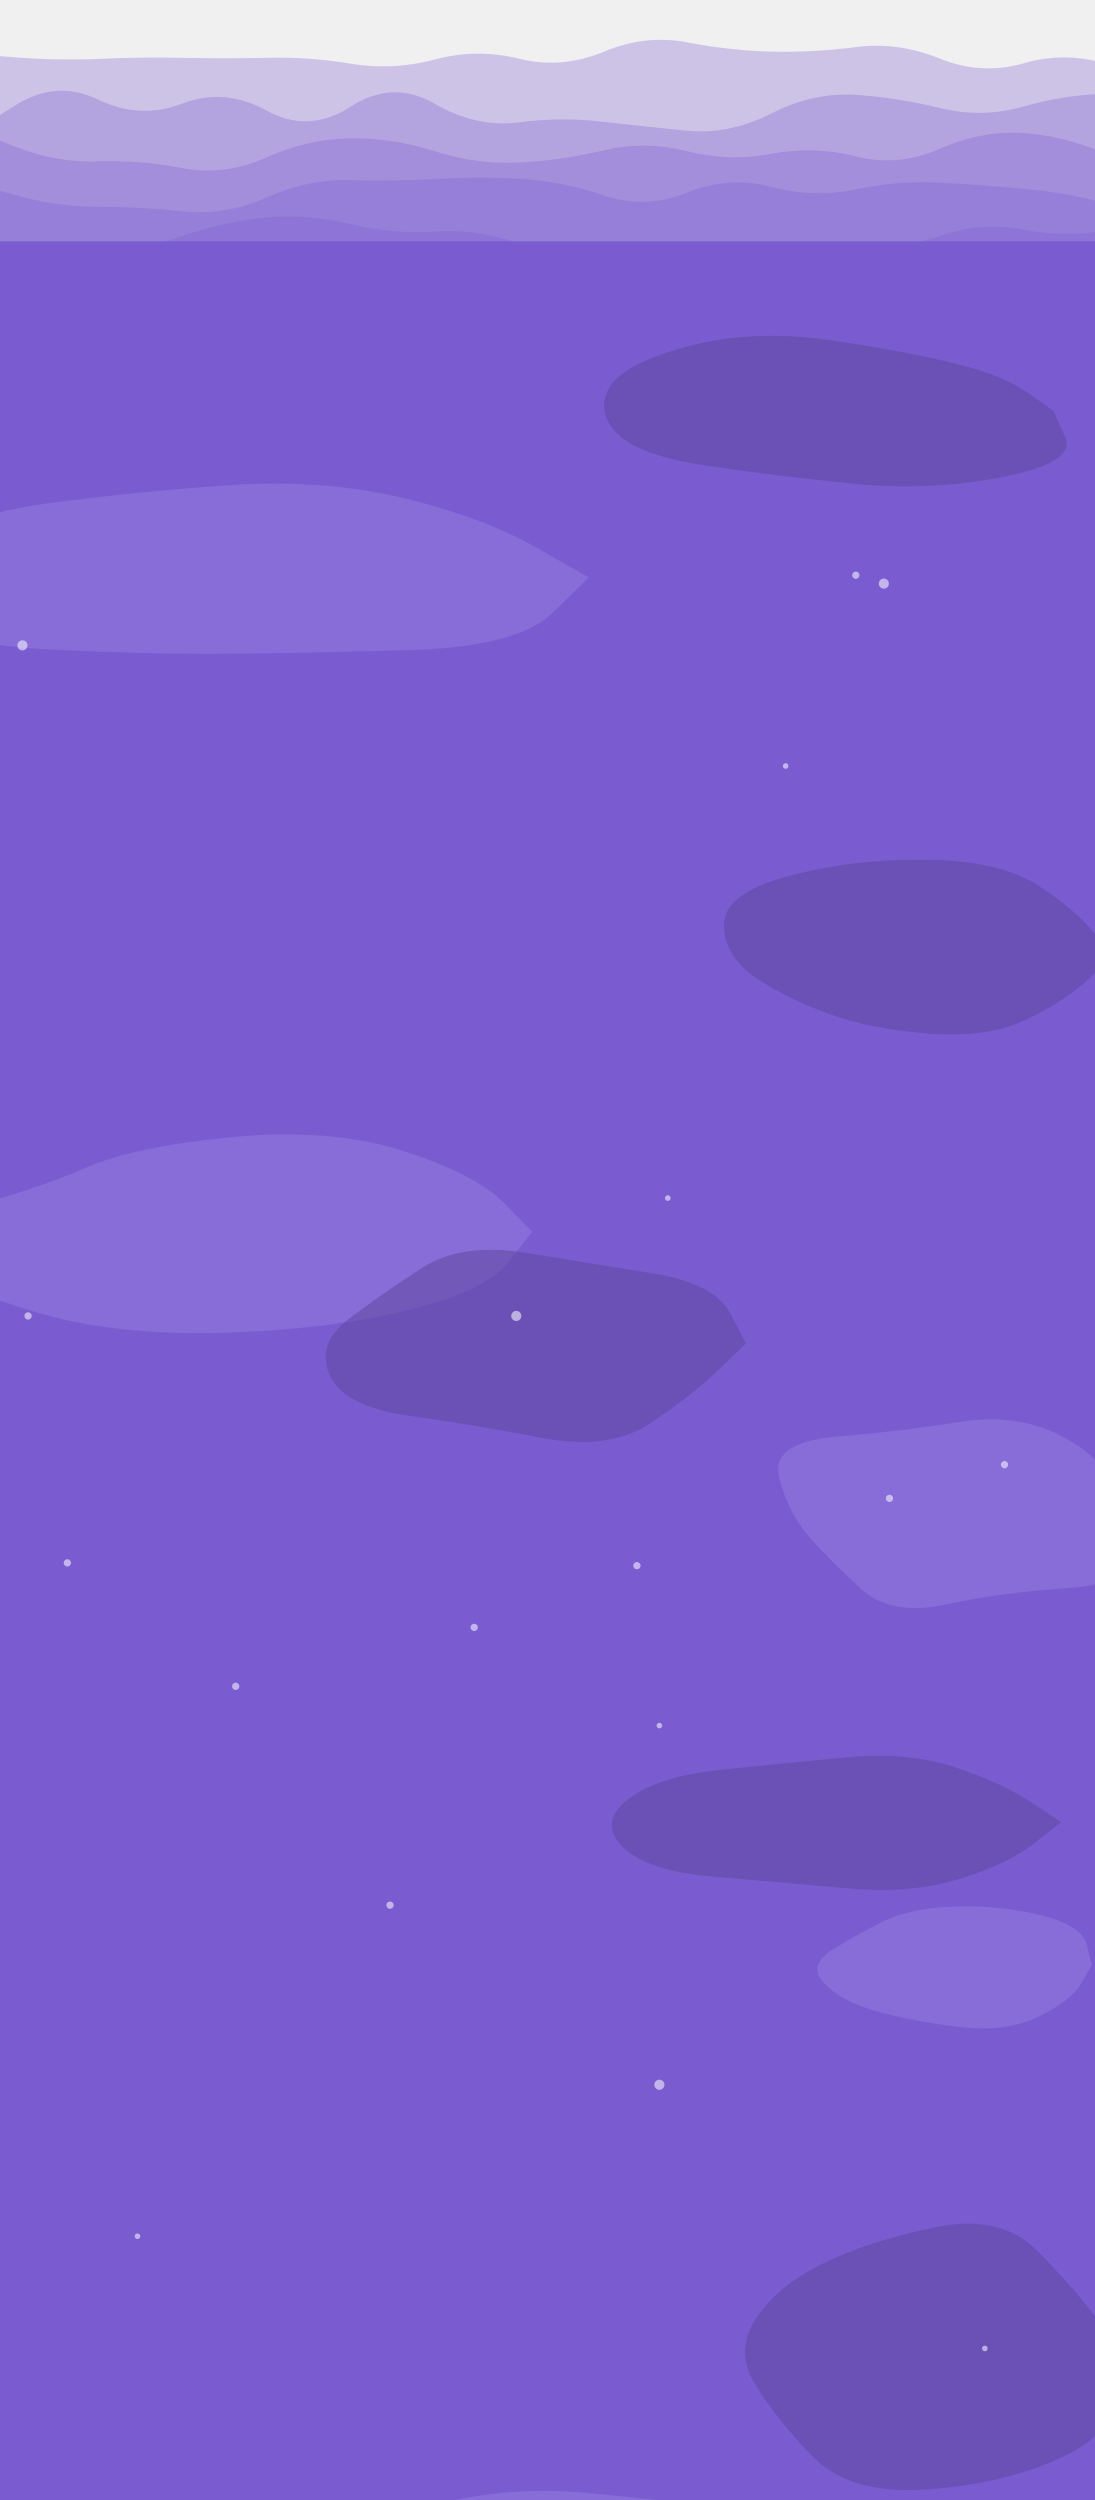
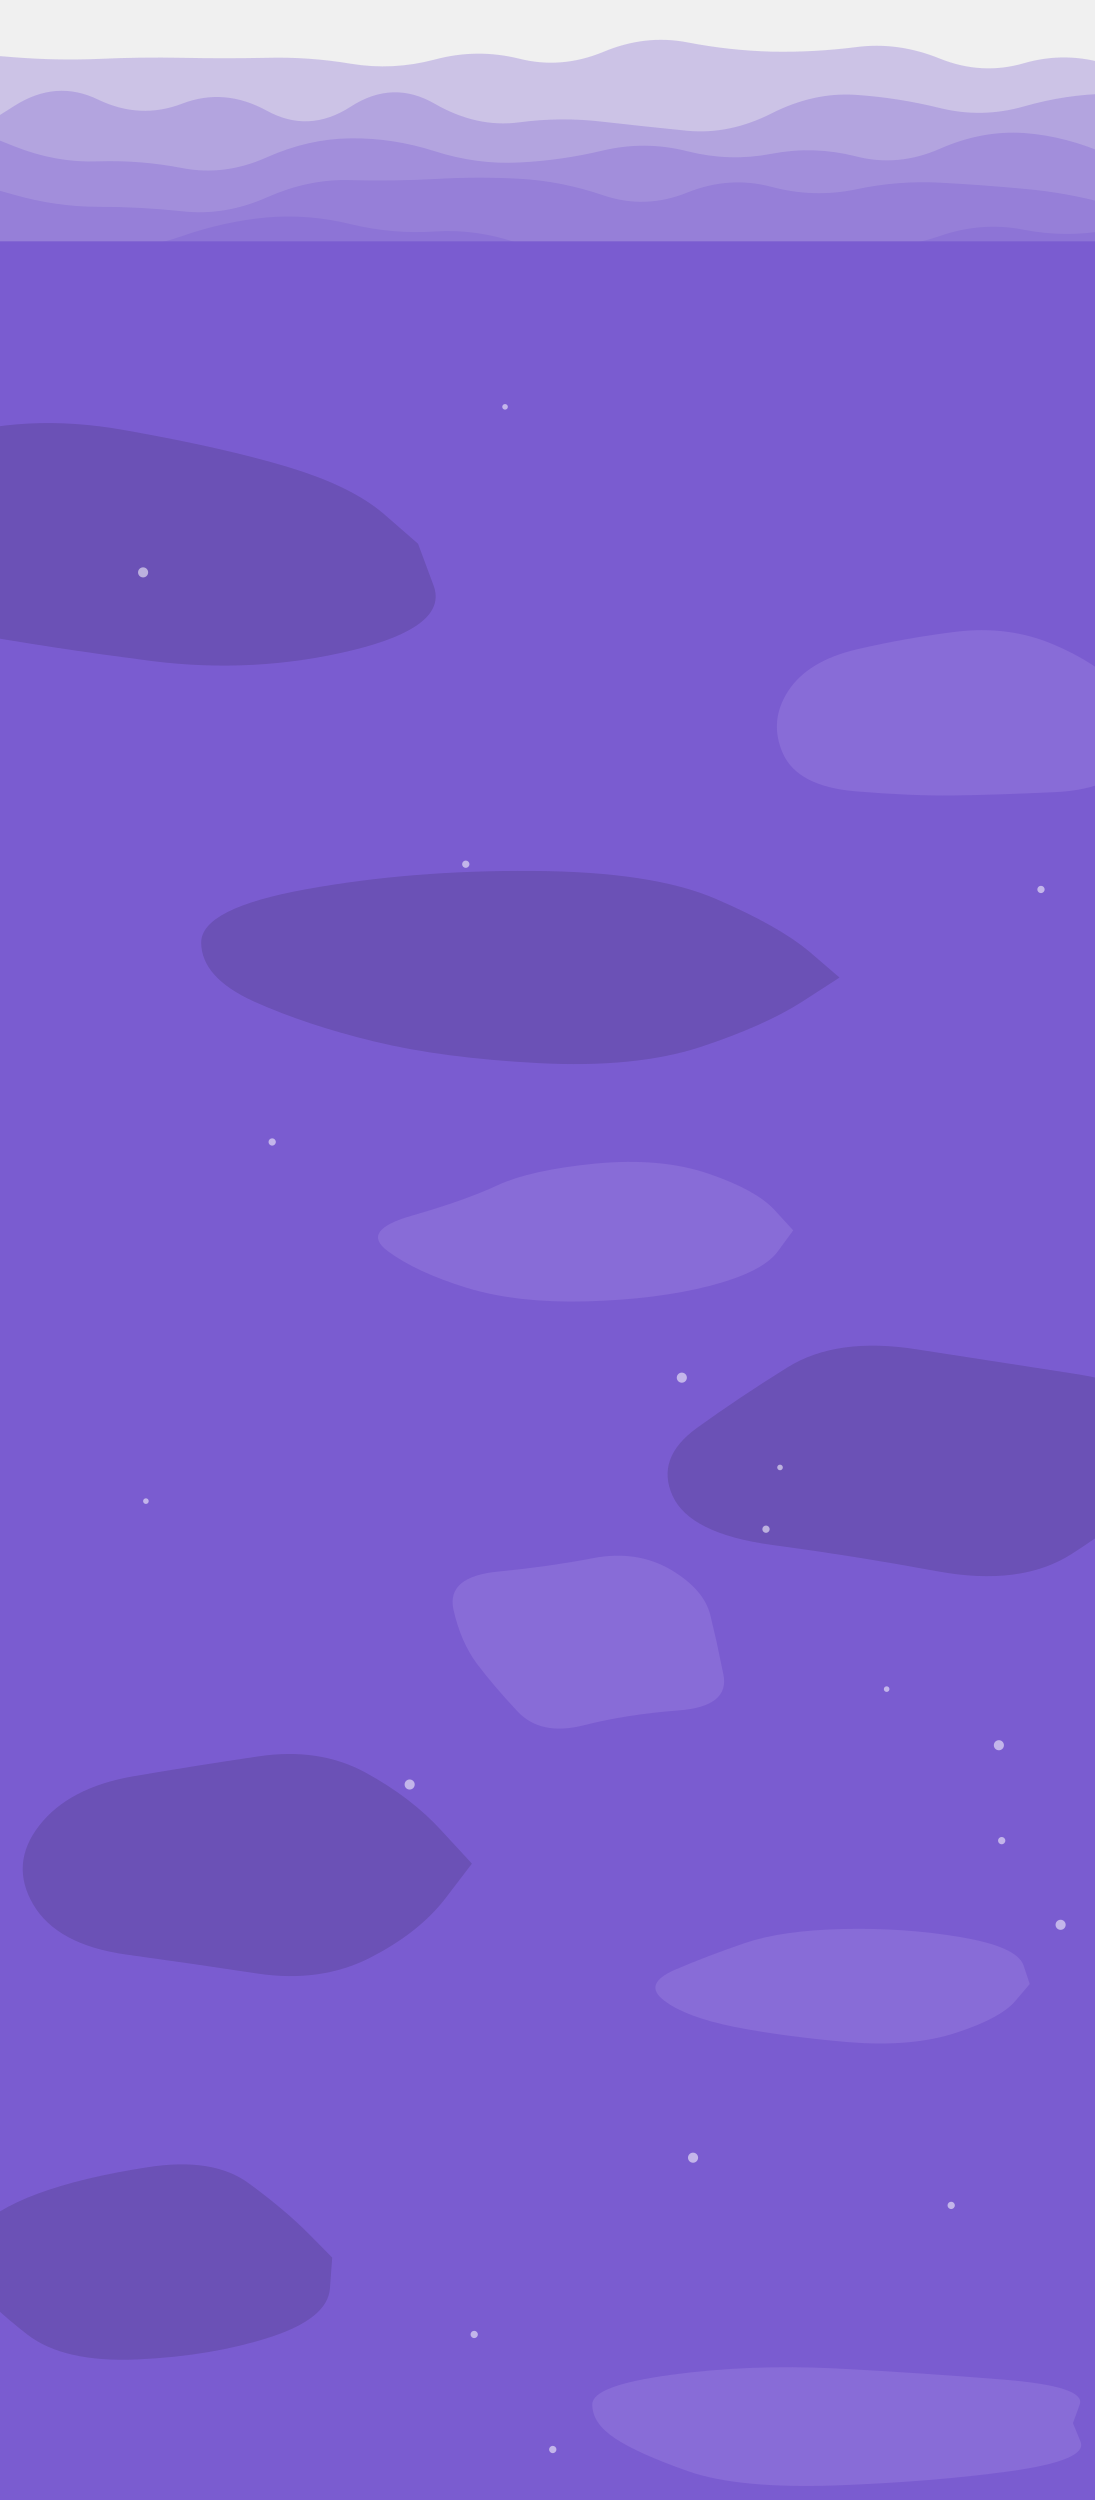
<svg xmlns="http://www.w3.org/2000/svg" viewBox="0 0 390 891">
  <path d="M-10,85.5 Q-10,85.5 5,87.3 Q20,89.1 35,89.2 Q50,89.3 65,84.1 Q80,78.9 95,77.5 Q110,76.2 125,79.9 Q140,83.5 155,82.5 Q170,81.5 185,86.8 Q200,92.2 215,91 Q230,89.8 245,88.9 Q260,88 275,87.6 Q290,87.2 305,88.2 Q320,89.2 335,84.1 Q350,78.9 365,81.9 Q380,84.8 395,82 L400,896 L-10,896 Z" fill="#7a5cd0" opacity=".3" />
  <path d="M-10,65.2 Q-10,65.2 5,69.4 Q20,73.7 35,73.7 Q50,73.7 65,75.3 Q80,77 95,70.4 Q110,63.7 125,64.2 Q140,64.6 155,63.8 Q170,62.9 185,63.7 Q200,64.5 215,69.6 Q230,74.7 245,68.6 Q260,62.6 275,66.6 Q290,70.6 305,67.5 Q320,64.3 335,65.1 Q350,65.9 365,67.3 Q380,68.6 395,72.7 L400,896 L-10,896 Z" fill="#7a5cd0" opacity=".3" />
  <path d="M-10,46.1 Q-10,46.1 5,52.1 Q20,58.1 35,57.5 Q50,57 65,59.9 Q80,62.8 95,56.1 Q110,49.4 125,49.3 Q140,49.1 155,53.9 Q170,58.7 185,57.9 Q200,57.2 215,53.6 Q230,50.1 245,53.9 Q260,57.7 275,54.8 Q290,51.9 305,55.7 Q320,59.6 335,53 Q350,46.4 365,47.4 Q380,48.5 395,55.2 L400,896 L-10,896 Z" fill="#7a5cd0" opacity=".3" />
  <path d="M-10,47.3 Q-10,47.3 5,37.8 Q20,28.2 35,35.5 Q50,42.7 65,36.9 Q80,31.2 95,39.4 Q110,47.7 125,38 Q140,28.3 155,37 Q170,45.6 185,43.6 Q200,41.6 215,43.4 Q230,45.1 245,46.6 Q260,48 275,40.4 Q290,32.8 305,33.8 Q320,34.8 335,38.5 Q350,42.2 365,37.9 Q380,33.6 395,33.4 L400,896 L-10,896 Z" fill="#7a5cd0" opacity=".3" />
  <path d="M-10,19.2 Q-10,19.2 5,20.4 Q20,21.6 35,21 Q50,20.3 65,20.6 Q80,20.9 95,20.6 Q110,20.2 125,22.7 Q140,25.2 155,21.2 Q170,17.2 185,20.9 Q200,24.7 215,18.5 Q230,12.2 245,15.1 Q260,18 275,18.4 Q290,18.7 305,16.8 Q320,14.8 335,20.9 Q350,26.9 365,22.5 Q380,18.2 395,23 L400,896 L-10,896 Z" fill="#7a5cd0" opacity=".3" />
  <rect x="-2" y="86" width="394" height="806" fill="#7a5cd0" />
-   <path transform="translate(300 146.4)" d="M75.4,0 Q75.4,0 79.6,9.2 Q83.8,18.4 57.4,23.6 Q31,28.8 3.1,25.9 Q-24.8,23.1 -48.6,19.5 Q-72.5,15.9 -80.2,8 Q-87.8,0 -82.7,-8.5 Q-77.5,-17 -54.4,-23.1 Q-31.3,-29.1 -4.2,-25.2 Q22.8,-21.2 40.2,-16.9 Q57.6,-12.7 66.5,-6.3Z" fill="#5c459c" opacity="0.5" />
-   <path transform="translate(80 205.8)" d="M129.8,0 Q129.8,0 117.2,12.4 Q104.7,24.8 65.8,25.9 Q26.9,27 -0.2,27.2 Q-27.3,27.4 -63.8,25.6 Q-100.3,23.8 -109.8,11.9 Q-119.3,0 -106.6,-11.1 Q-94,-22.3 -62.3,-26.5 Q-30.6,-30.7 2.2,-32.9 Q35,-35.1 63.3,-28.4 Q91.5,-21.7 110.7,-10.9Z" fill="#9a7ee0" opacity="0.45" />
-   <path transform="translate(330 340.8)" d="M66.5,0 Q66.5,0 58.3,7.8 Q50.2,15.6 36.2,22.4 Q22.2,29.2 1.2,27.6 Q-19.7,26 -34.5,20.6 Q-49.2,15.3 -60.6,7.7 Q-71.9,0 -72,-11.2 Q-72,-22.4 -49.2,-28.5 Q-26.3,-34.7 -0.2,-34.4 Q25.9,-34.2 39.7,-25.4 Q53.4,-16.6 59.9,-8.3Z" fill="#5c459c" opacity="0.5" />
-   <path transform="translate(80 439)" d="M109.7,0 Q109.7,0 101.4,10.6 Q93.1,21.2 64.7,28.1 Q36.3,35 -1,36 Q-38.4,37 -65.7,29.1 Q-93.1,21.2 -108.2,10.6 Q-123.4,0 -95.1,-7.6 Q-66.7,-15.2 -49.2,-22.9 Q-31.7,-30.5 3.4,-33.8 Q38.4,-37 64.1,-28.7 Q89.7,-20.4 99.7,-10.2Z" fill="#9a7ee0" opacity="0.45" />
-   <path transform="translate(190 478.8)" d="M75.9,0 Q75.9,0 66.1,9.4 Q56.3,18.8 41.7,28.5 Q27.1,38.2 3.2,33.7 Q-20.6,29.1 -44.1,25.8 Q-67.6,22.5 -72.5,11.3 Q-77.4,0 -65.5,-8.9 Q-53.6,-17.9 -39.6,-26.9 Q-25.5,-36 -2.6,-32.3 Q20.2,-28.6 42.4,-25 Q64.6,-21.5 70.2,-10.8Z" fill="#5c459c" opacity="0.5" />
-   <path transform="translate(340 539.4)" d="M58.4,0 Q58.4,0 61.5,12.5 Q64.7,25 40.9,26.6 Q17.1,28.1 -2.6,32.4 Q-22.4,36.7 -33.1,26.9 Q-43.9,17 -51.5,8.5 Q-59,0 -62.3,-12.7 Q-65.5,-25.4 -41.7,-27.4 Q-17.9,-29.4 2,-32.6 Q21.8,-35.8 37.3,-28.1 Q52.8,-20.4 55.6,-10.2Z" fill="#9a7ee0" opacity="0.45" />
-   <path transform="translate(300 649.4)" d="M78.2,0 Q78.2,0 68.8,7.4 Q59.5,14.9 41.8,20.3 Q24.2,25.7 1.9,23.6 Q-20.4,21.6 -45.1,19.5 Q-69.8,17.5 -78.2,8.7 Q-86.7,0 -76.1,-8.2 Q-65.5,-16.4 -42.7,-18.7 Q-19.9,-21.1 1.9,-23.1 Q23.7,-25.1 40.2,-19.6 Q56.7,-14.2 67.5,-7.1Z" fill="#5c459c" opacity="0.5" />
-   <path transform="translate(340 700.4)" d="M49.1,0 Q49.1,0 45.4,6.4 Q41.6,12.8 30,18.4 Q18.4,24 1.6,22 Q-15.3,19.9 -28,16.3 Q-40.7,12.6 -46.4,6.3 Q-52.1,0 -43.5,-5.4 Q-34.9,-10.8 -25.3,-15.6 Q-15.6,-20.4 0.4,-20.9 Q16.4,-21.4 31.1,-17.8 Q45.8,-14.1 47.4,-7.1Z" fill="#9a7ee0" opacity="0.45" />
-   <path transform="translate(330 837.8)" d="M69.1,0 Q69.1,0 68.4,14.8 Q67.7,29.6 46.7,38.8 Q25.8,47.9 -0.9,49.5 Q-27.6,51.1 -40.7,37.4 Q-53.9,23.6 -61,11.8 Q-68.2,0 -60.5,-11.6 Q-52.9,-23.1 -36.9,-31 Q-21,-38.9 2.7,-43.9 Q26.4,-48.9 39.4,-35.9 Q52.4,-22.9 60.8,-11.5Z" fill="#5c459c" opacity="0.5" />
-   <path transform="translate(210 916.3)" d="M68.6,0 Q68.6,0 70.8,9.5 Q73,18.9 50.2,24.5 Q27.3,30 -1.6,31.8 Q-30.6,33.6 -45.4,24.6 Q-60.3,15.6 -67.1,7.8 Q-74,0 -74,-9.6 Q-74,-19.2 -50.7,-24.6 Q-27.4,-30.1 -2,-27.9 Q23.4,-25.7 47.9,-22.3 Q72.5,-18.8 70.5,-9.4Z" fill="#9a7ee0" opacity="0.45" />
-   <circle cx="305" cy="205" r="1.3" fill="#fff" opacity=".55" />
-   <circle cx="235" cy="743" r="1.8" fill="#fff" opacity=".55" />
-   <circle cx="84" cy="601" r="1.3" fill="#fff" opacity=".55" />
-   <circle cx="351" cy="837" r="1" fill="#fff" opacity=".55" />
-   <circle cx="139" cy="679" r="1.3" fill="#fff" opacity=".55" />
-   <circle cx="24" cy="557" r="1.3" fill="#fff" opacity=".55" />
-   <circle cx="317" cy="534" r="1.3" fill="#fff" opacity=".55" />
-   <circle cx="358" cy="522" r="1.3" fill="#fff" opacity=".55" />
-   <circle cx="235" cy="615" r="1" fill="#fff" opacity=".55" />
-   <circle cx="8" cy="230" r="1.8" fill="#fff" opacity=".55" />
-   <circle cx="238" cy="427" r="1" fill="#fff" opacity=".55" />
-   <circle cx="10" cy="469" r="1.3" fill="#fff" opacity=".55" />
-   <circle cx="169" cy="580" r="1.3" fill="#fff" opacity=".55" />
-   <circle cx="227" cy="558" r="1.3" fill="#fff" opacity=".55" />
-   <circle cx="280" cy="273" r="1" fill="#fff" opacity=".55" />
-   <circle cx="184" cy="469" r="1.8" fill="#fff" opacity=".55" />
-   <circle cx="49" cy="797" r="1" fill="#fff" opacity=".55" />
-   <circle cx="315" cy="208" r="1.8" fill="#fff" opacity=".55" />
+   <path transform="translate(50 193.8)" d="M99,0 Q99,0 104.5,14.8 Q110.1,29.6 75.4,38 Q40.7,46.4 4.1,41.8 Q-32.5,37.1 -63.9,31.4 Q-95.3,25.6 -105.3,12.8 Q-115.4,0 -108.6,-13.7 Q-101.8,-27.4 -71.5,-37.1 Q-41.1,-46.9 -5.6,-40.5 Q30,-34.2 52.8,-27.3 Q75.7,-20.4 87.3,-10.2Z" fill="#5c459c" opacity="0.5" />
+   <path transform="translate(340 257.1)" d="M71.9,0 Q71.9,0 64.9,12 Q58,24.1 36.4,25.2 Q14.9,26.2 -0.1,26.4 Q-15.1,26.6 -35.4,24.9 Q-55.6,23.1 -60.9,11.6 Q-66.1,0 -59.1,-10.8 Q-52.1,-21.6 -34.5,-25.7 Q-16.9,-29.8 1.2,-32 Q19.4,-34.1 35,-27.6 Q50.7,-21.1 61.3,-10.5Z" fill="#9a7ee0" opacity="0.45" />
+   <path transform="translate(190 348.4)" d="M109.2,0 Q109.2,0 95.9,8.6 Q82.5,17.2 59.5,24.8 Q36.4,32.3 2,30.5 Q-32.4,28.7 -56.6,22.8 Q-80.9,16.9 -99.6,8.5 Q-118.2,0 -118.3,-12.4 Q-118.4,-24.7 -80.8,-31.5 Q-43.2,-38.3 -0.3,-38 Q42.6,-37.8 65.2,-28 Q87.7,-18.3 98.5,-9.2Z" fill="#5c459c" opacity="0.5" />
+   <path transform="translate(210 438.5)" d="M72.7,0 Q72.7,0 67.2,7.5 Q61.8,14.9 42.9,19.8 Q24.1,24.6 -0.7,25.3 Q-25.5,26 -43.6,20.5 Q-61.7,14.9 -71.8,7.4 Q-81.8,0 -63,-5.3 Q-44.2,-10.7 -32.6,-16.1 Q-21,-21.5 2.2,-23.8 Q25.5,-26 42.5,-20.2 Q59.5,-14.4 66.1,-7.2Z" fill="#9a7ee0" opacity="0.45" />
+   <path transform="translate(330 519.6)" d="M94.5,0 Q94.5,0 82.4,11.3 Q70.2,22.5 52,34.2 Q33.8,45.9 4,40.4 Q-25.7,34.9 -55,31 Q-84.2,27 -90.3,13.5 Q-96.4,0 -81.6,-10.7 Q-66.8,-21.4 -49.3,-32.3 Q-31.8,-43.2 -3.3,-38.7 Q25.2,-34.3 52.9,-30 Q80.5,-25.8 87.5,-12.9Z" fill="#5c459c" opacity="0.5" />
+   <path transform="translate(210 585.2)" d="M45.4,0 Q45.4,0 47.8,11.5 Q50.2,23 31.8,24.4 Q13.3,25.8 -2,29.7 Q-17.4,33.6 -25.7,24.6 Q-34.1,15.6 -40,7.8 Q-45.8,0 -48.4,-11.6 Q-50.9,-23.3 -32.4,-25.1 Q-13.9,-26.9 1.5,-29.9 Q16.9,-32.8 29,-25.8 Q41,-18.7 43.2,-9.4Z" fill="#9a7ee0" opacity="0.45" />
+   <path transform="translate(90 664.2)" d="M78.2,0 Q78.2,0 68.8,12.3 Q59.4,24.6 41.8,33.6 Q24.2,42.5 1.9,39.2 Q-20.4,35.8 -45.1,32.4 Q-69.8,28.9 -78.2,14.5 Q-86.6,0 -76,-13.6 Q-65.5,-27.1 -42.7,-31.1 Q-19.9,-35 1.9,-38.2 Q23.6,-41.5 40.2,-32.5 Q56.7,-23.5 67.4,-11.7Z" fill="#5c459c" opacity="0.5" />
+   <path transform="translate(300 707.1)" d="M67,0 Q67,0 61.9,6 Q56.8,12.1 41,17.3 Q25.1,22.6 2.1,20.7 Q-20.8,18.7 -38.2,15.3 Q-55.6,11.8 -63.3,5.9 Q-71.1,0 -59.4,-5.1 Q-47.7,-10.1 -34.5,-14.6 Q-21.3,-19.1 0.5,-19.6 Q22.4,-20.1 42.4,-16.7 Q62.5,-13.3 64.8,-6.6Z" fill="#9a7ee0" opacity="0.45" />
+   <path transform="translate(50 804.6)" d="M68.4,0 Q68.4,0 67.6,10.9 Q66.9,21.7 46.2,28.4 Q25.5,35.1 -0.9,36.3 Q-27.3,37.5 -40.3,27.4 Q-53.3,17.3 -60.4,8.7 Q-67.4,0 -59.8,-8.5 Q-52.3,-17 -36.5,-22.8 Q-20.8,-28.6 2.6,-32.2 Q26.1,-35.9 38.9,-26.3 Q51.8,-16.8 60.1,-8.4Z" fill="#5c459c" opacity="0.5" />
+   <path transform="translate(300 863.6)" d="M82.4,0 Q82.4,0 85.1,6.6 Q87.8,13.2 60.3,17.1 Q32.9,20.9 -2,22.2 Q-36.8,23.4 -54.6,17.2 Q-72.5,10.9 -80.7,5.5 Q-89,0 -88.9,-6.7 Q-88.9,-13.4 -60.9,-17.2 Q-32.9,-21 -2.4,-19.5 Q28.1,-17.9 57.7,-15.5 Q87.2,-13.1 84.8,-6.6Z" fill="#9a7ee0" opacity="0.45" />
+   <circle cx="197" cy="873" r="1.3" fill="#fff" opacity=".55" />
+   <circle cx="51" cy="204" r="1.8" fill="#fff" opacity=".55" />
+   <circle cx="180" cy="145" r="1" fill="#fff" opacity=".55" />
+   <circle cx="273" cy="545" r="1.3" fill="#fff" opacity=".55" />
+   <circle cx="316" cy="602" r="1" fill="#fff" opacity=".55" />
+   <circle cx="357" cy="656" r="1.3" fill="#fff" opacity=".55" />
+   <circle cx="243" cy="491" r="1.8" fill="#fff" opacity=".55" />
+   <circle cx="52" cy="535" r="1" fill="#fff" opacity=".55" />
+   <circle cx="247" cy="769" r="1.8" fill="#fff" opacity=".55" />
+   <circle cx="378" cy="686" r="1.8" fill="#fff" opacity=".55" />
+   <circle cx="278" cy="523" r="1" fill="#fff" opacity=".55" />
+   <circle cx="166" cy="308" r="1.3" fill="#fff" opacity=".55" />
+   <circle cx="371" cy="317" r="1.3" fill="#fff" opacity=".55" />
+   <circle cx="97" cy="407" r="1.3" fill="#fff" opacity=".55" />
+   <circle cx="169" cy="832" r="1.3" fill="#fff" opacity=".55" />
+   <circle cx="356" cy="622" r="1.8" fill="#fff" opacity=".55" />
+   <circle cx="339" cy="786" r="1.3" fill="#fff" opacity=".55" />
+   <circle cx="146" cy="636" r="1.8" fill="#fff" opacity=".55" />
</svg>
